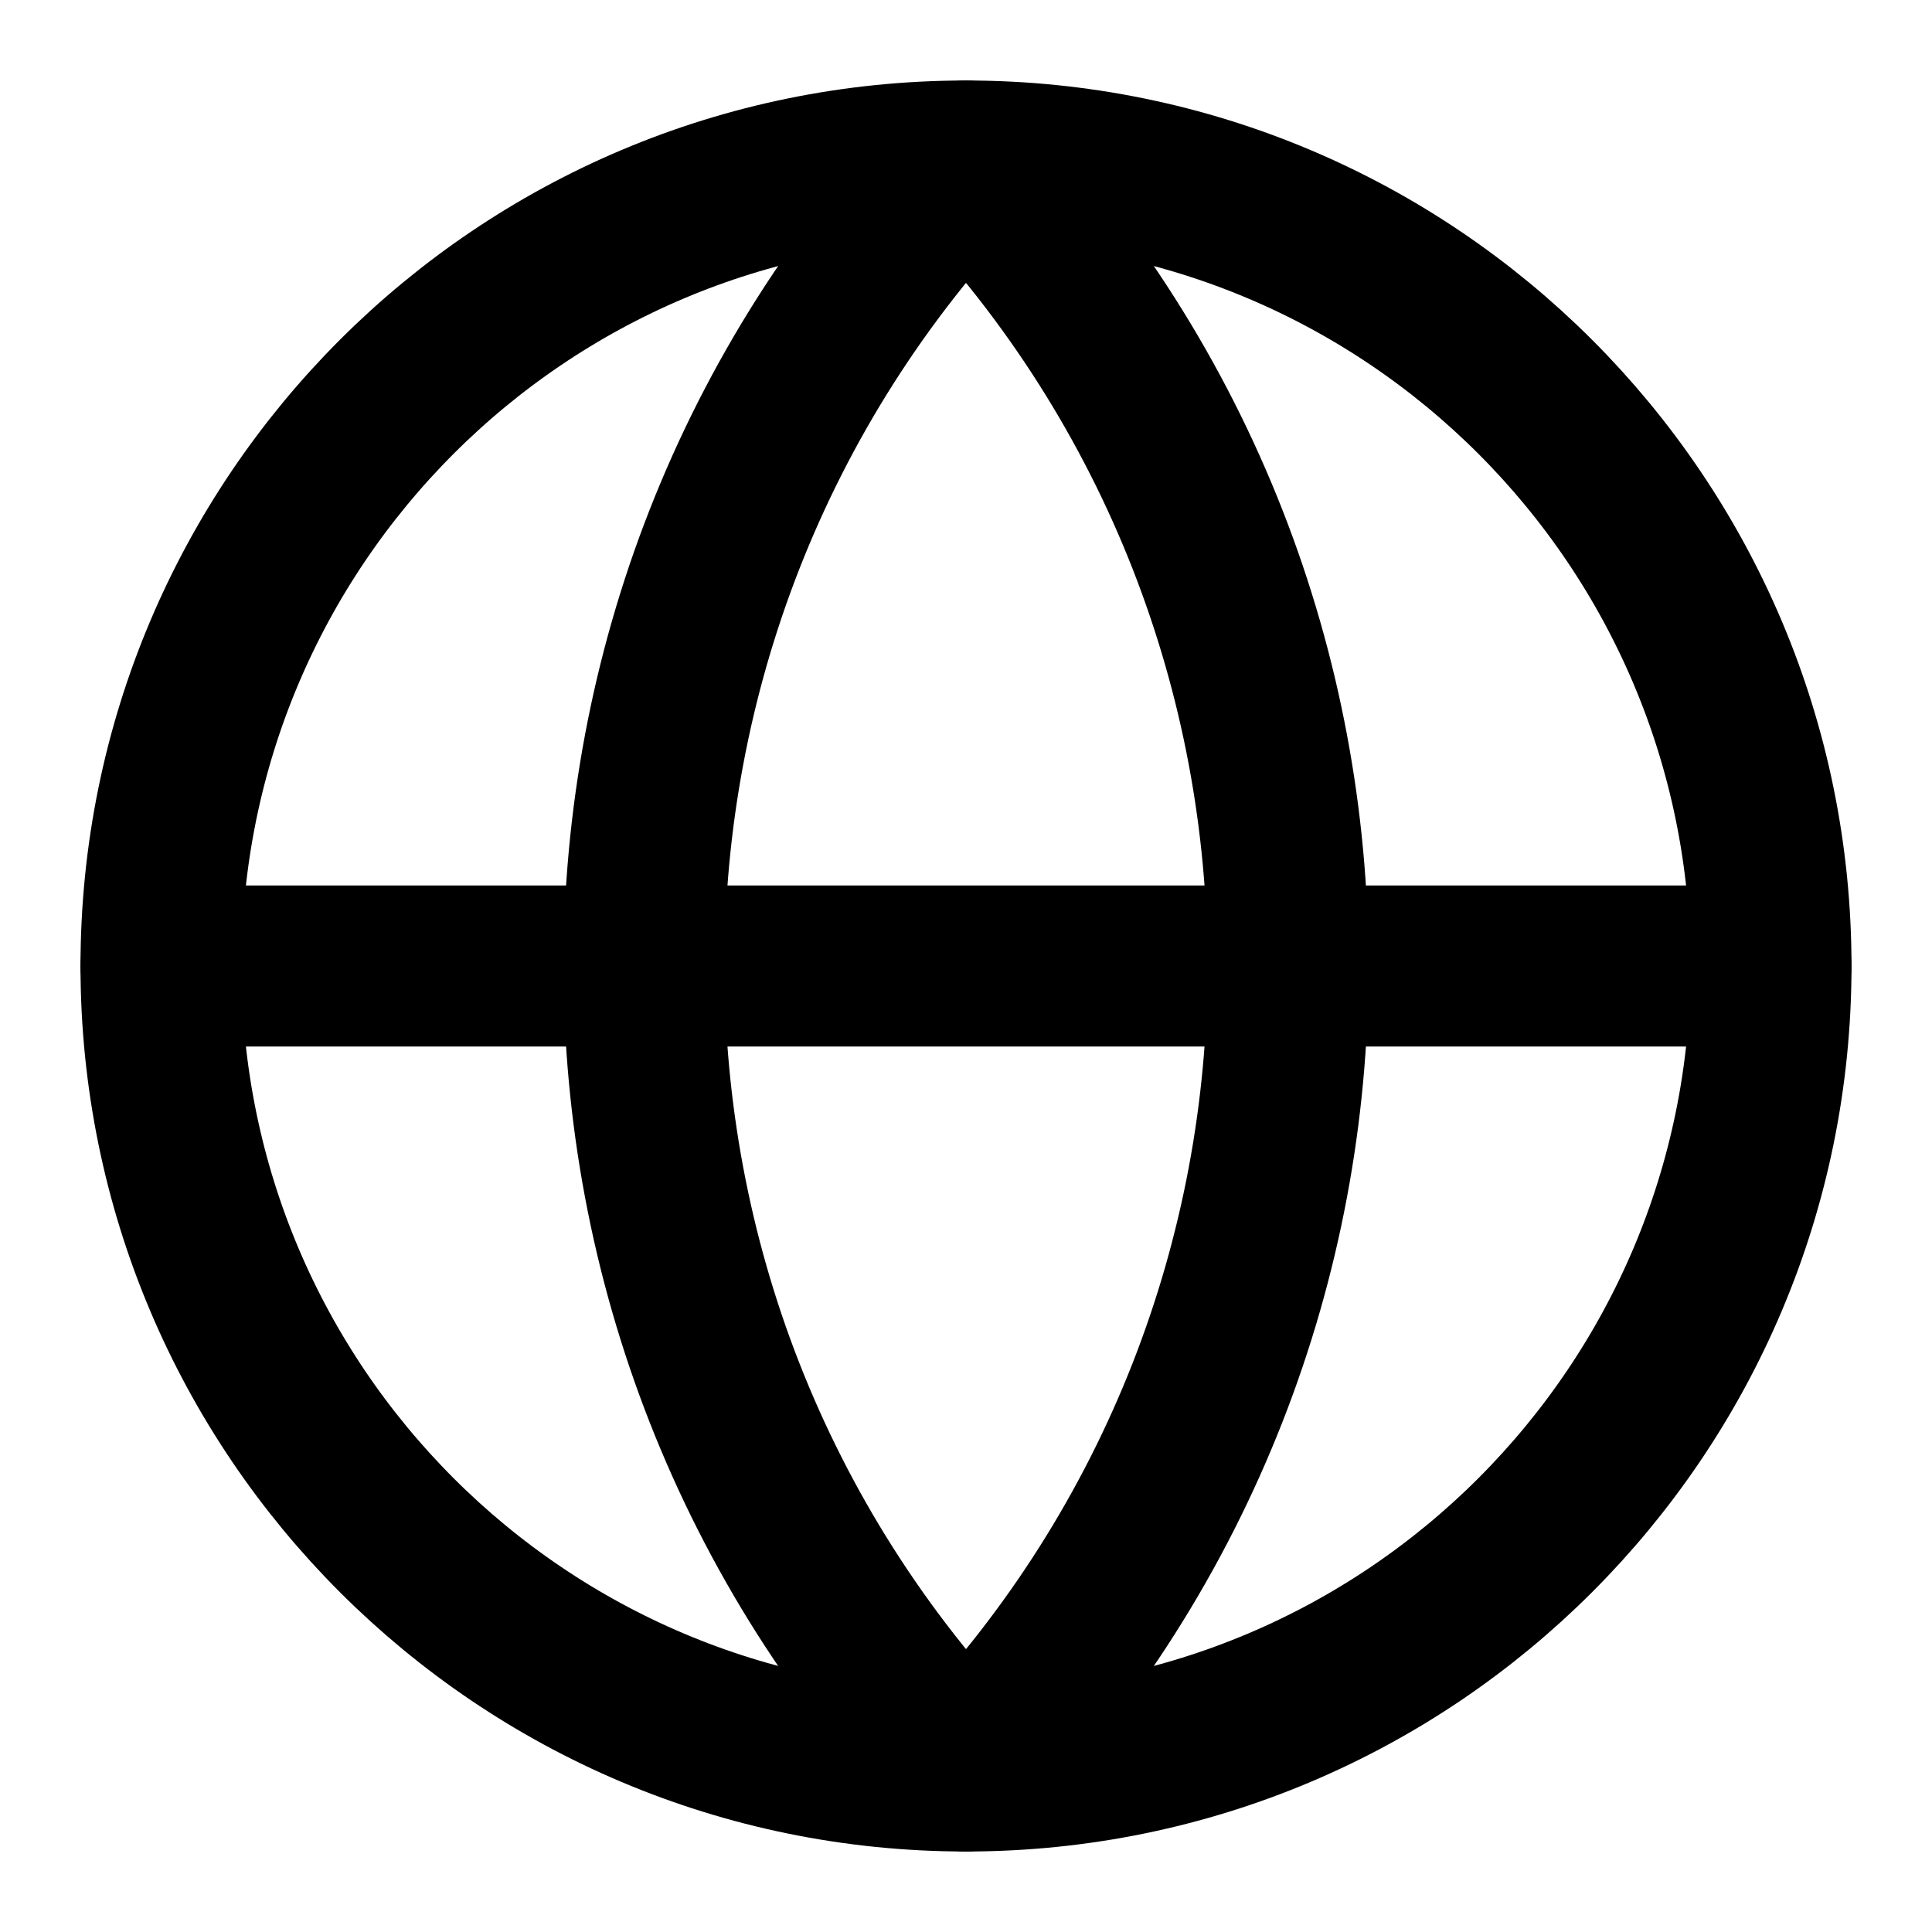
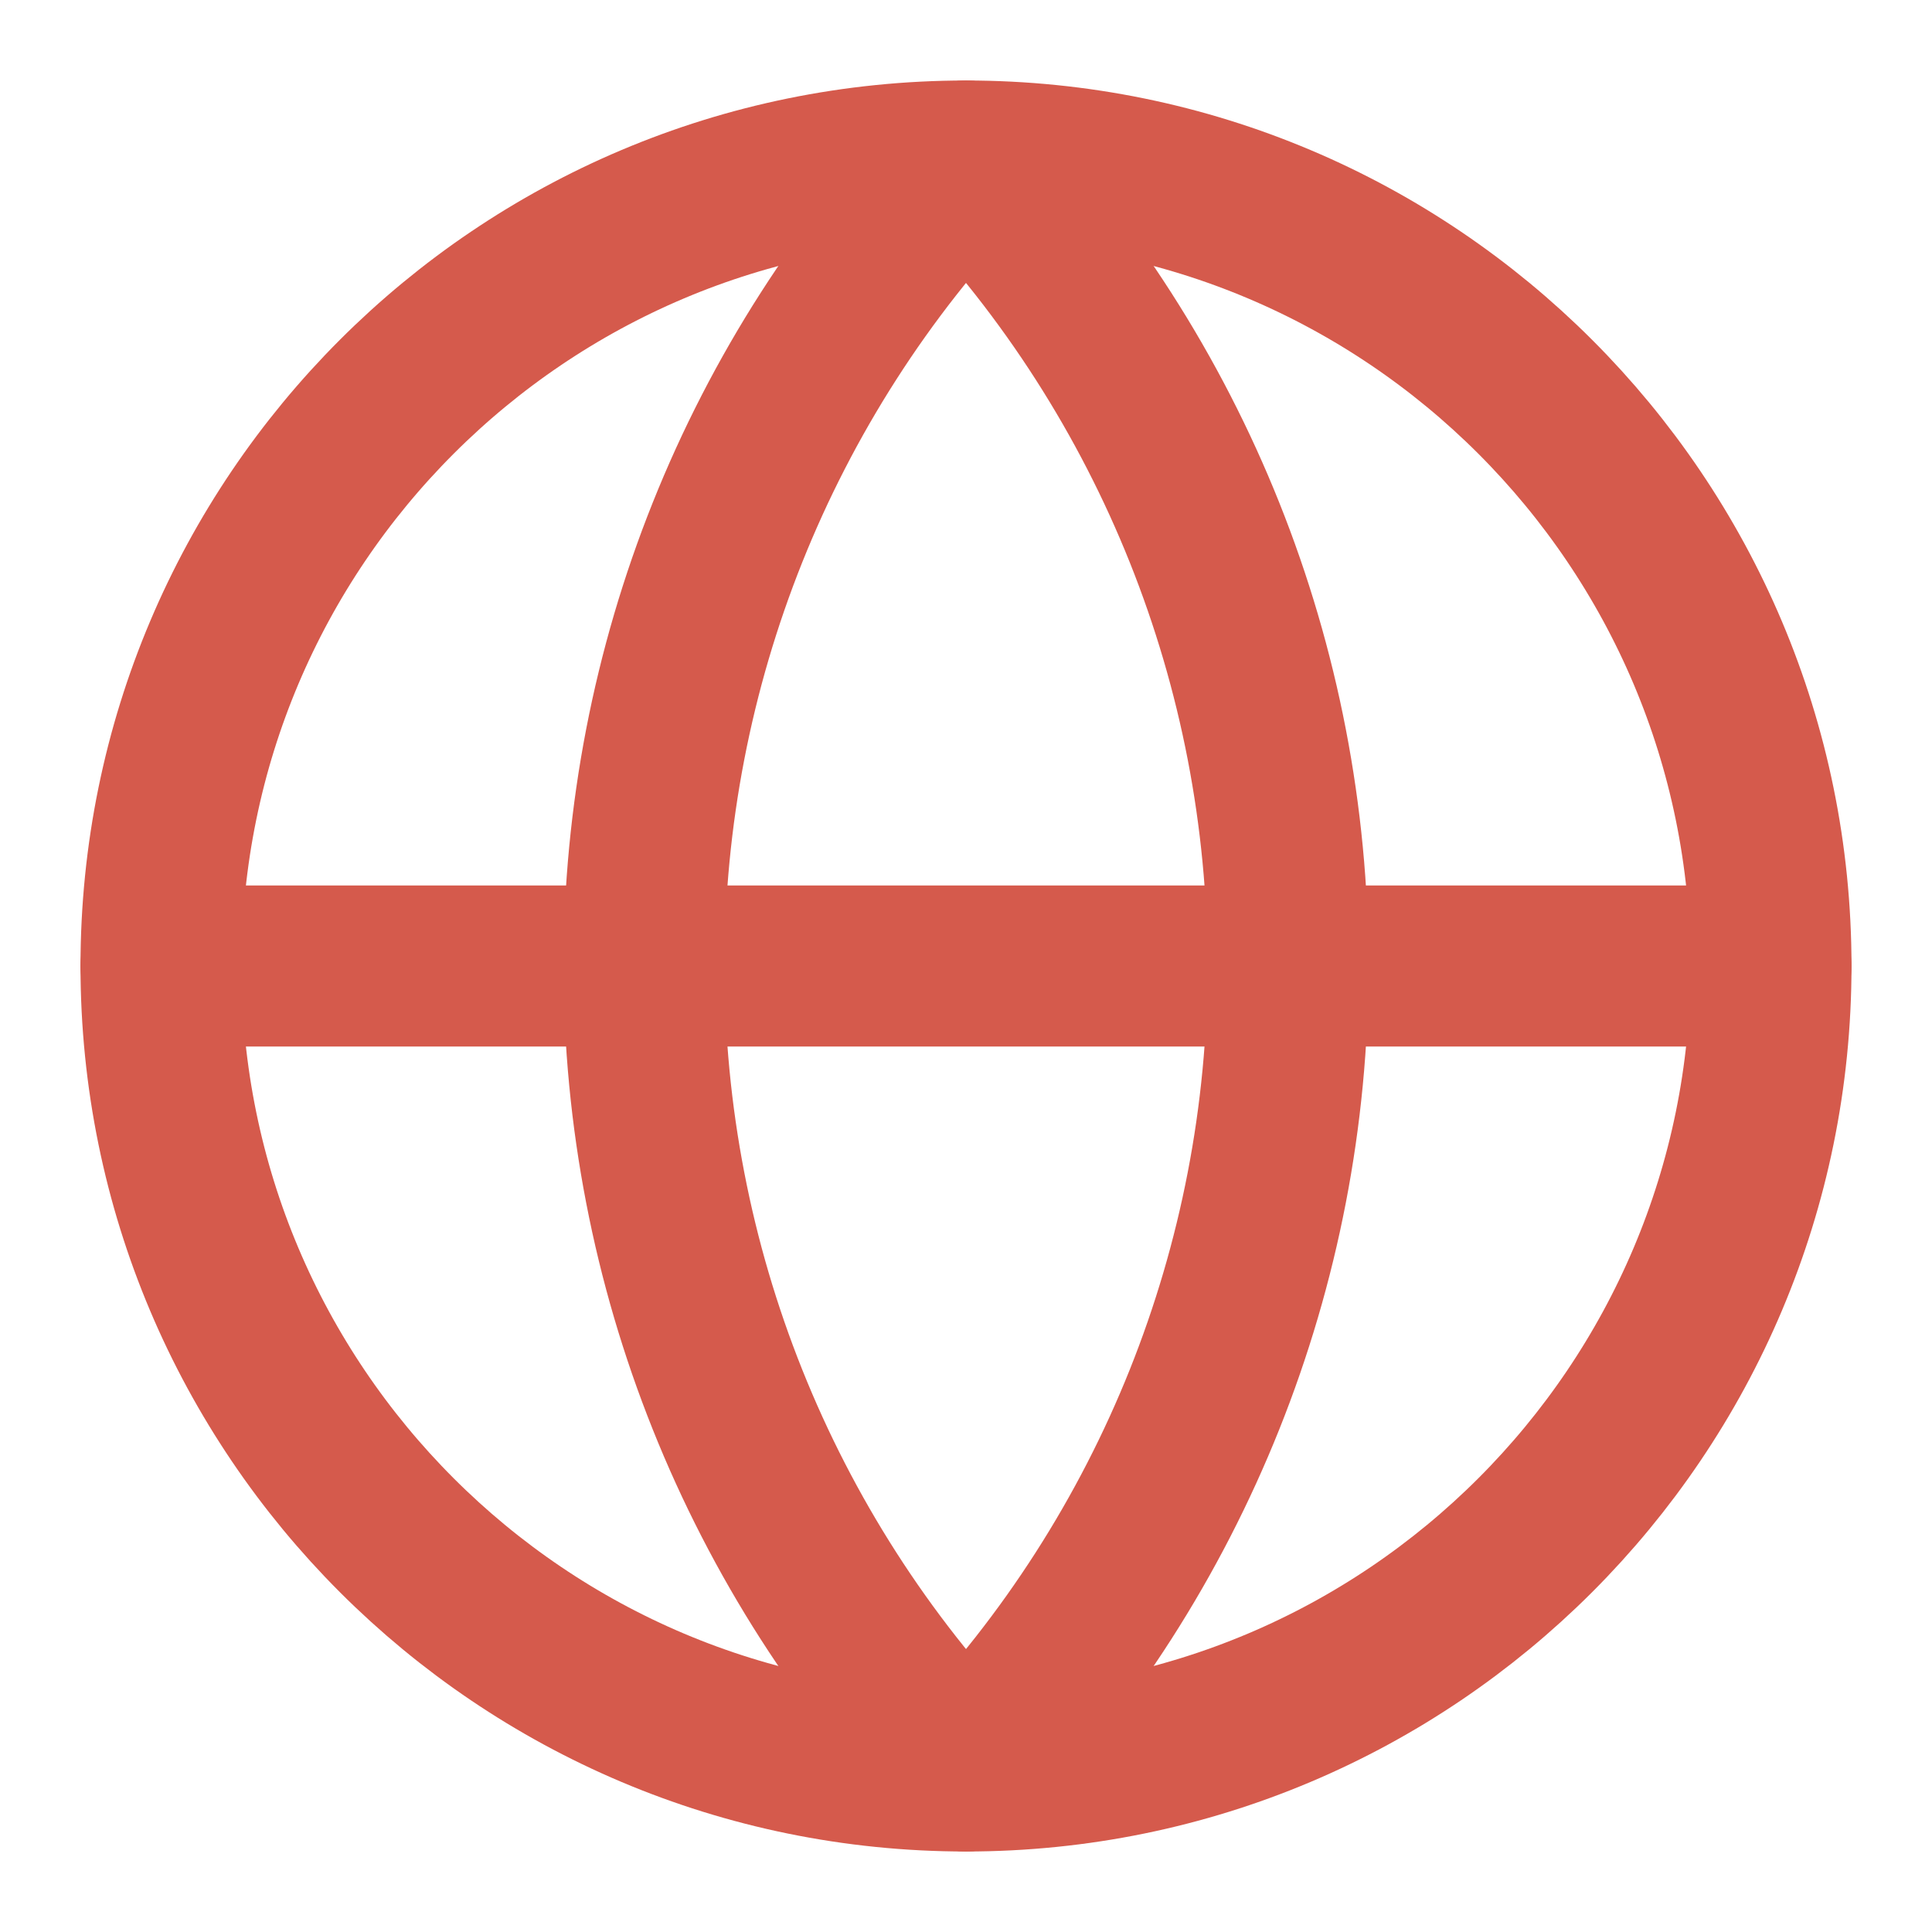
- <svg xmlns="http://www.w3.org/2000/svg" width="24" height="24" viewBox="0 0 24 24" fill="none" stroke="currentColor" stroke-width="2" stroke-linecap="round" stroke-linejoin="round" class="lucide lucide-globe-icon lucide-globe">
-   <circle cx="12" cy="12" r="10" />
-   <path d="M12 2a14.5 14.5 0 0 0 0 20 14.5 14.5 0 0 0 0-20" />
-   <path d="M2 12h20" />
+ <svg xmlns="http://www.w3.org/2000/svg" width="24" height="24" viewBox="0 0 24 24" fill="none">
+   <path d="M12 22C17.523 22 22 17.523 22 12C22 6.477 17.523 2 12 2C6.477 2 2 6.477 2 12C2 17.523 6.477 22 12 22Z" stroke="#D55A4C" stroke-width="2" stroke-linecap="round" stroke-linejoin="round" />
+   <path d="M12 2C9.432 4.696 8 8.277 8 12C8 15.723 9.432 19.304 12 22C14.568 19.304 16 15.723 16 12C16 8.277 14.568 4.696 12 2Z" stroke="#D55A4C" stroke-width="2" stroke-linecap="round" stroke-linejoin="round" />
+   <path d="M2 12H22" stroke="#D55A4C" stroke-width="2" stroke-linecap="round" stroke-linejoin="round" />
</svg>
